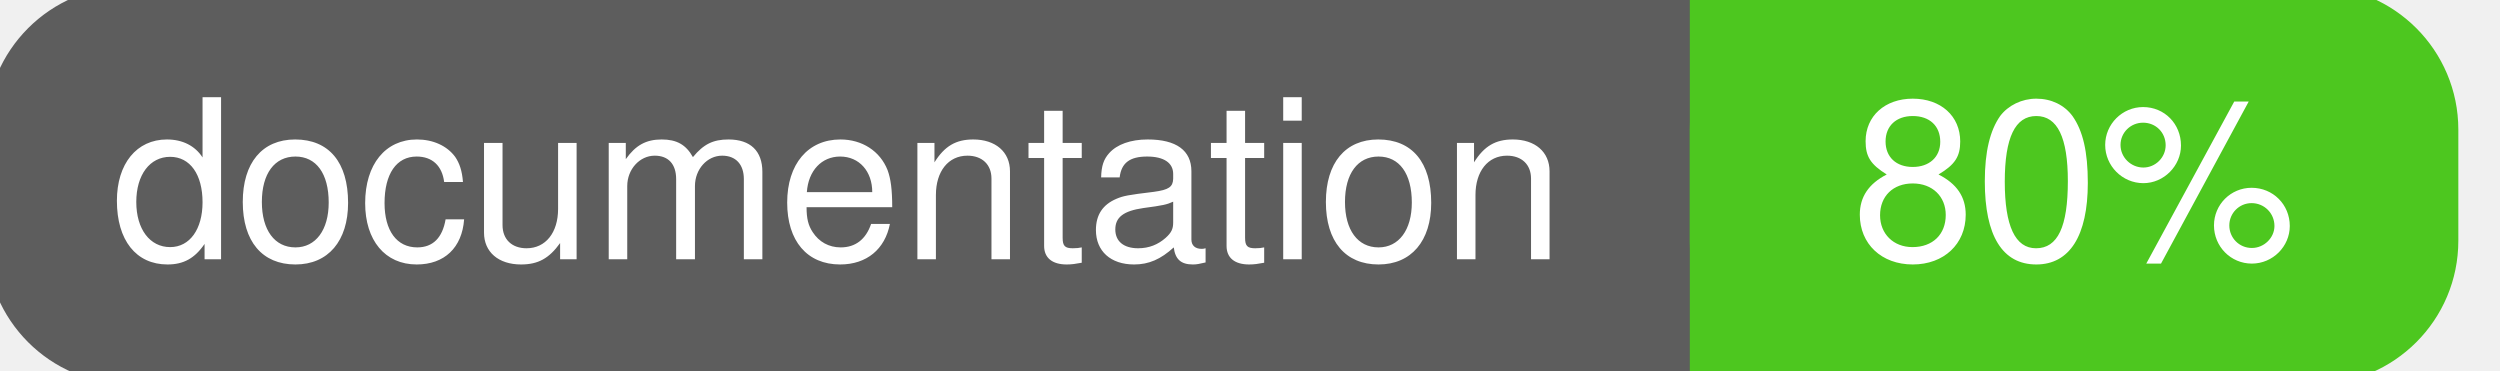
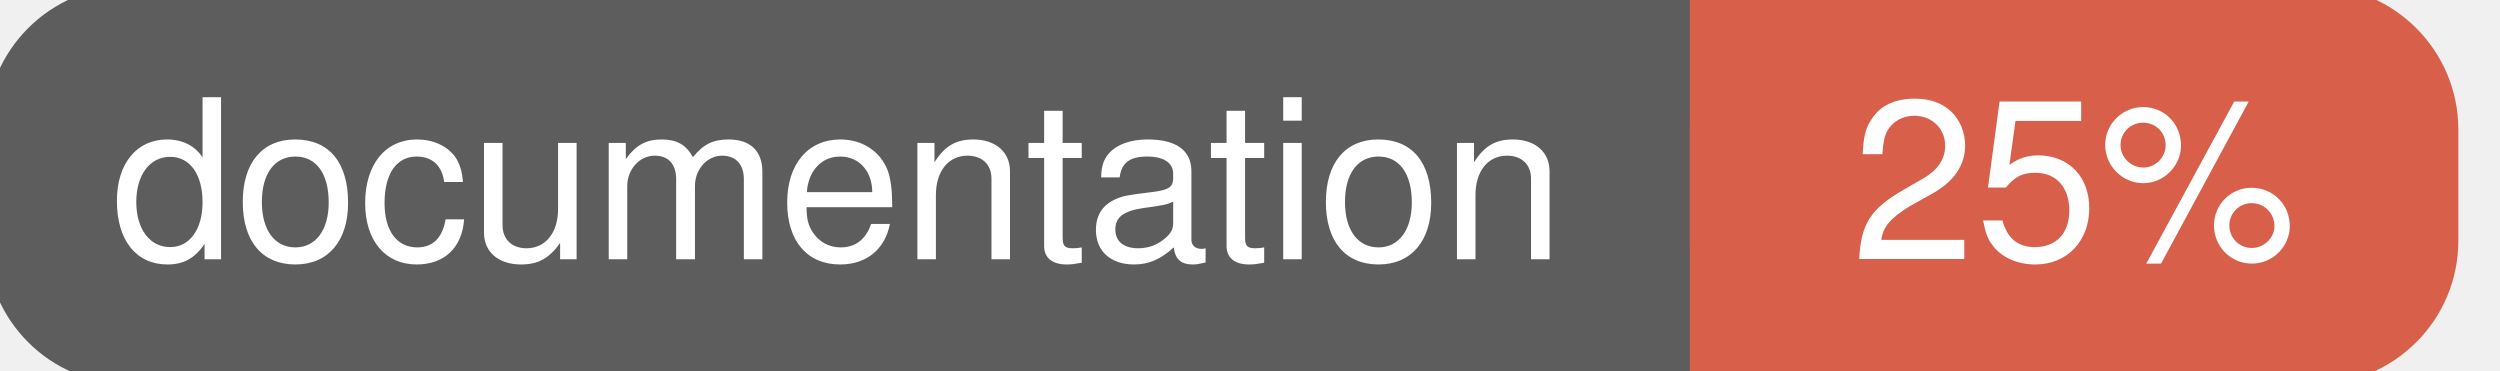
- <svg xmlns="http://www.w3.org/2000/svg" height="20" width="135">
+ <svg xmlns="http://www.w3.org/2000/svg" width="135" height="20">
  <g>
-     <rect fill="#5d5d5d" height="20" id="svg_1" rx="7" ry="7" stroke="#5d5d5d" stroke-width="1.5" width="130" x="0" y="0" />
-     <rect fill="#4dc71f" height="20" id="svg_2" rx="7" ry="7" stroke="#4dc71f" stroke-width="1.5" width="40" x="92" y="0" />
-     <rect fill="#4dc71f" height="20" id="svg_3" stroke="#4dc71f" stroke-width="1.5" width="22" x="92" y="0" />
-     <text fill="#ffffff" font-family="Helvetica, Arial, sans-serif" font-size="12" id="svg_4" stroke="#5d5d5d" stroke-width="0" text-anchor="start" x="6" xml:space="preserve" y="14">documentation</text>
-     <text fill="#ffffff" font-family="Helvetica, Arial, sans-serif" font-size="12" id="svg_5" stroke="#5d5d5d" stroke-width="0" style="text-anchor: middle" text-anchor="middle" x="112" xml:space="preserve" y="14">80%</text>
+     <rect id="svg_1" height="20" width="130" y="0" x="0" stroke-width="1.5" stroke="#5d5d5d" fill="#5d5d5d" rx="7" ry="7" />
+     <rect id="svg_2" height="20" width="40" y="0" x="92" stroke-width="1.5" stroke="#d8604b" fill="#d8604b" rx="7" ry="7" />
+     <rect id="svg_3" height="20" width="22" y="0" x="92" stroke-width="1.5" stroke="#d8604b" fill="#d8604b" />
+     <text xml:space="preserve" text-anchor="start" font-family="Helvetica, Arial, sans-serif" font-size="12" id="svg_4" y="14" x="6" stroke-width="0" stroke="#5d5d5d" fill="#ffffff">documentation</text>
+     <text xml:space="preserve" text-anchor="middle" font-family="Helvetica, Arial, sans-serif" font-size="12" id="svg_5" y="14" x="112" stroke-width="0" stroke="#5d5d5d" fill="#ffffff" style="text-anchor: middle">25%</text>
  </g>
</svg>
